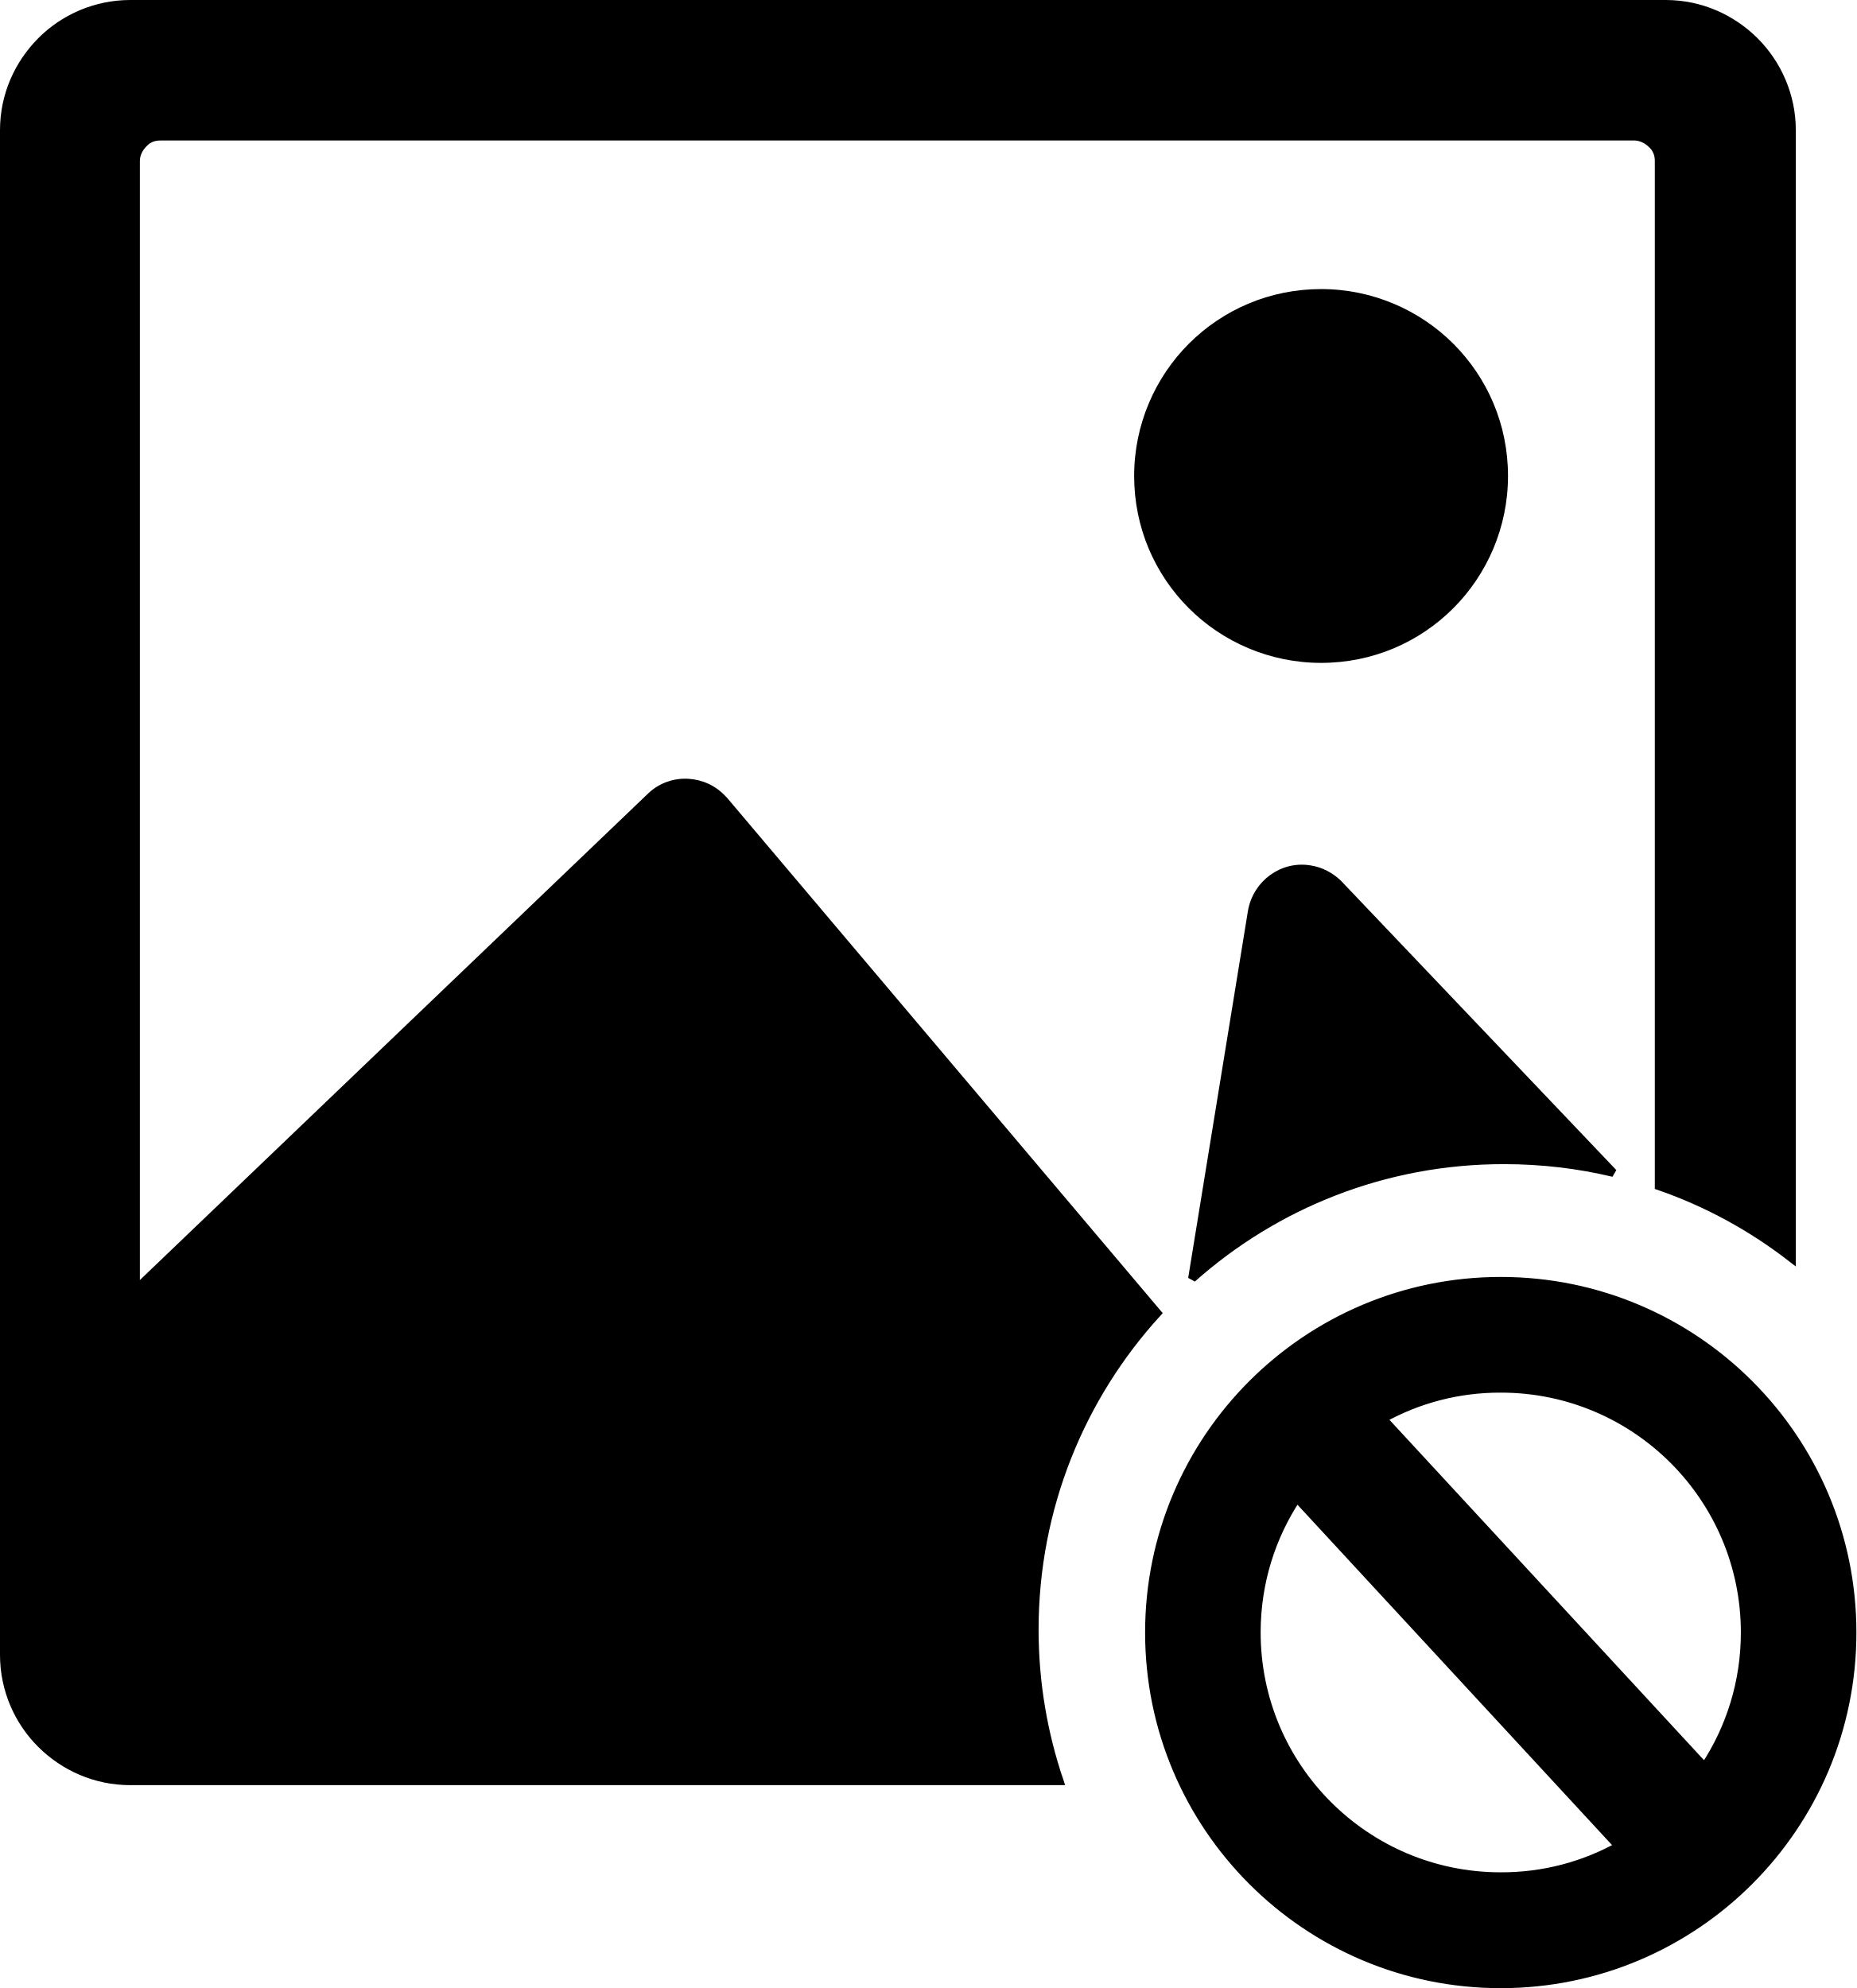
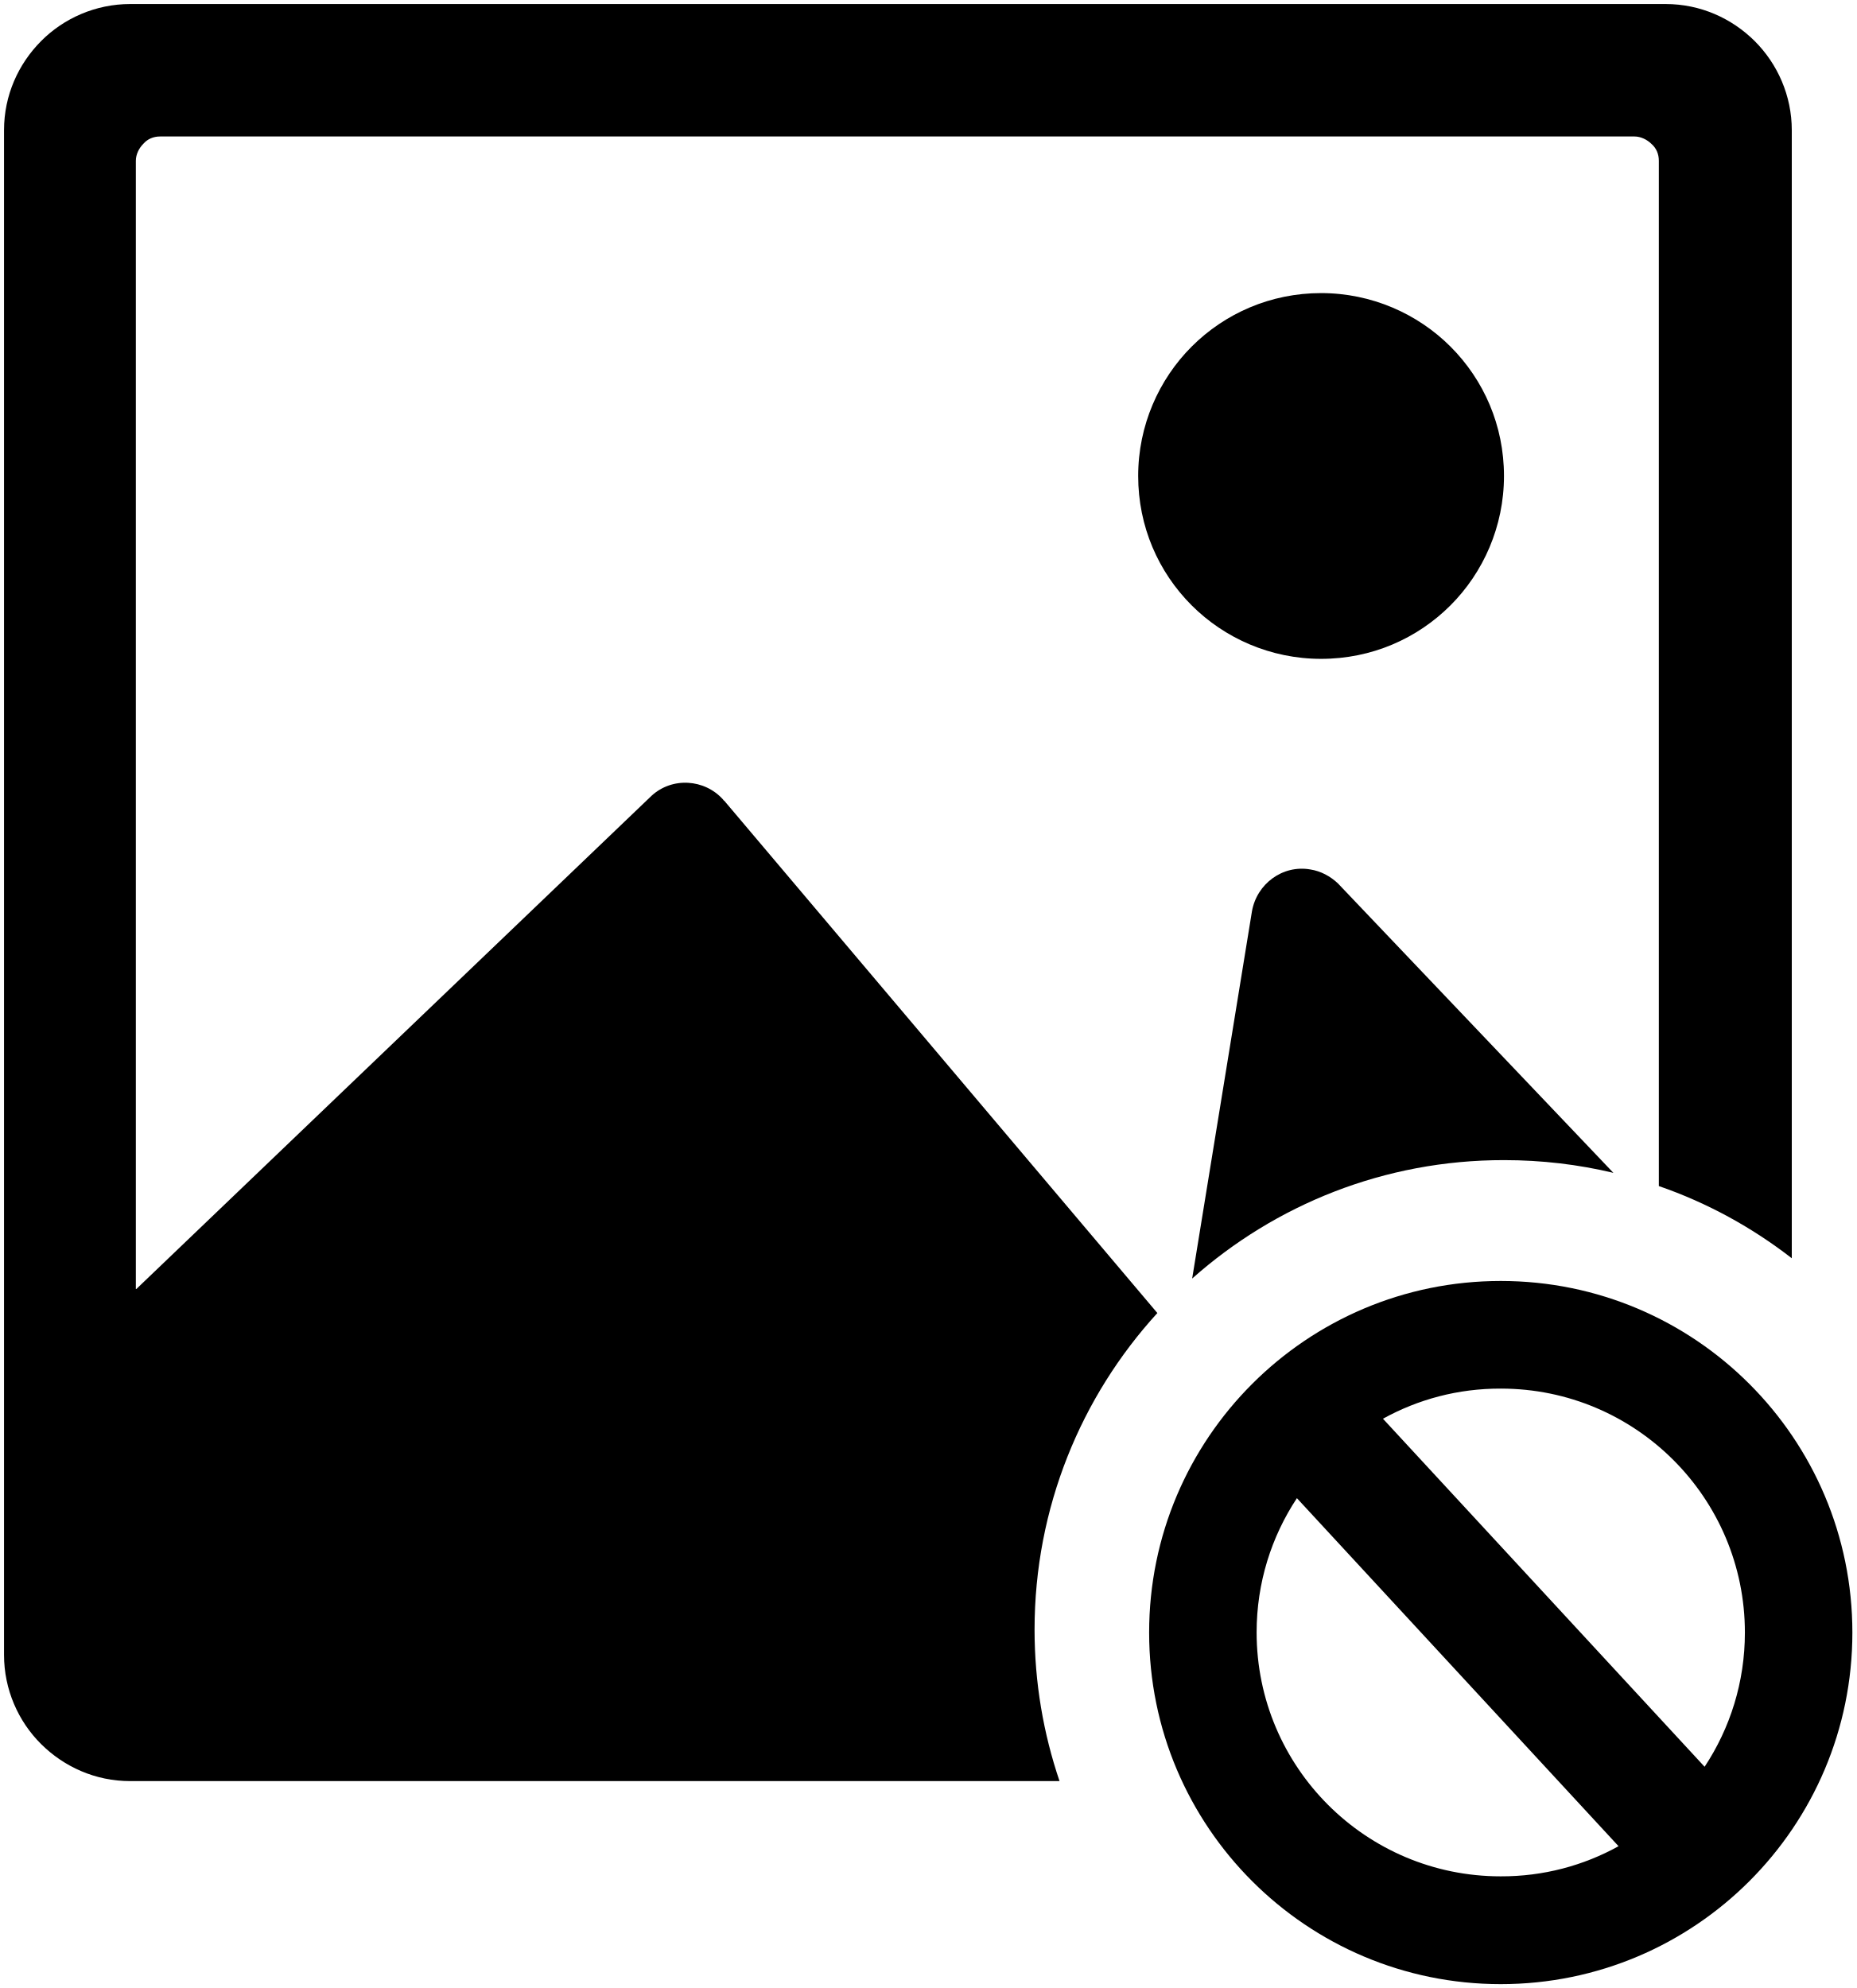
- <svg xmlns="http://www.w3.org/2000/svg" version="1.1" id="Layer_1" x="0px" y="0px" viewBox="0 0 115.19 123.38" style="enable-background:new 0 0 115.19 123.38" xml:space="preserve">
-   <style type="text/css">.st0{fill-rule:evenodd;clip-rule:evenodd;stroke:#000000;stroke-width:0.5;stroke-miterlimit:2.613;}</style>
+ <svg xmlns="http://www.w3.org/2000/svg" version="1.1" id="Layer_1" x="0px" y="0px" viewBox="0 0 115.19 123.38" xml:space="preserve">
  <g>
-     <path class="st0" d="M93.13,79.5c12.05,0,21.82,9.77,21.82,21.82c0,12.05-9.77,21.82-21.82,21.82c-12.05,0-21.82-9.77-21.82-21.82 C71.31,89.27,81.08,79.5,93.13,79.5L93.13,79.5z M8.08,0.25h95.28c2.17,0,4.11,0.89,5.53,2.3c1.42,1.42,2.3,3.39,2.3,5.53v70.01 c-2.46-1.91-5.24-3.44-8.25-4.48V9.98c0-0.43-0.16-0.79-0.46-1.05c-0.26-0.26-0.66-0.46-1.05-0.46H9.94 c-0.43,0-0.79,0.16-1.05,0.46C8.63,9.19,8.43,9.58,8.43,9.98v70.02h0.03l31.97-30.61c1.28-1.18,3.29-1.05,4.44,0.23 c0.03,0.03,0.03,0.07,0.07,0.07l26.88,31.8c-4.73,5.18-7.62,12.08-7.62,19.65c0,3.29,0.55,6.45,1.55,9.4H8.08 c-2.17,0-4.11-0.89-5.53-2.3s-2.3-3.39-2.3-5.53V8.08c0-2.17,0.89-4.11,2.3-5.53S5.94,0.25,8.08,0.25L8.08,0.25z M73.98,79.35 l3.71-22.79c0.3-1.71,1.91-2.9,3.62-2.6c0.66,0.1,1.25,0.43,1.71,0.86l17.1,17.97c-2.18-0.52-4.44-0.79-6.78-0.79 C85.91,71.99,79.13,74.77,73.98,79.35L73.98,79.35z M81.98,18.19c3.13,0,5.99,1.28,8.03,3.32c2.07,2.07,3.32,4.9,3.32,8.03 c0,3.13-1.28,5.99-3.32,8.03c-2.07,2.07-4.9,3.32-8.03,3.32c-3.13,0-5.99-1.28-8.03-3.32c-2.07-2.07-3.32-4.9-3.32-8.03 c0-3.13,1.28-5.99,3.32-8.03C76.02,19.44,78.86,18.19,81.98,18.19L81.98,18.19z M85.82,88.05l19.96,21.6 c1.58-2.39,2.5-5.25,2.5-8.33c0-8.36-6.78-15.14-15.14-15.14C90.48,86.17,87.99,86.85,85.82,88.05L85.82,88.05z M100.44,114.58 l-19.96-21.6c-1.58,2.39-2.5,5.25-2.5,8.33c0,8.36,6.78,15.14,15.14,15.14C95.78,116.46,98.27,115.78,100.44,114.58L100.44,114.58z" />
+     <path d="M93.13,79.5c12.05,0,21.82,9.77,21.82,21.82c0,12.05-9.77,21.82-21.82,21.82c-12.05,0-21.82-9.77-21.82-21.82 C71.31,89.27,81.08,79.5,93.13,79.5L93.13,79.5z M8.08,0.25h95.28c2.17,0,4.11,0.89,5.53,2.3c1.42,1.42,2.3,3.39,2.3,5.53v70.01 c-2.46-1.91-5.24-3.44-8.25-4.48V9.98c0-0.43-0.16-0.79-0.46-1.05c-0.26-0.26-0.66-0.46-1.05-0.46H9.94 c-0.43,0-0.79,0.16-1.05,0.46C8.63,9.19,8.43,9.58,8.43,9.98v70.02h0.03l31.97-30.61c1.28-1.18,3.29-1.05,4.44,0.23 c0.03,0.03,0.03,0.07,0.07,0.07l26.88,31.8c-4.73,5.18-7.62,12.08-7.62,19.65c0,3.29,0.55,6.45,1.55,9.4H8.08 c-2.17,0-4.11-0.89-5.53-2.3s-2.3-3.39-2.3-5.53V8.08c0-2.17,0.89-4.11,2.3-5.53S5.94,0.25,8.08,0.25L8.08,0.25z M73.98,79.35 l3.71-22.79c0.3-1.71,1.91-2.9,3.62-2.6c0.66,0.1,1.25,0.43,1.71,0.86l17.1,17.97c-2.18-0.52-4.44-0.79-6.78-0.79 C85.91,71.99,79.13,74.77,73.98,79.35L73.98,79.35z M81.98,18.19c3.13,0,5.99,1.28,8.03,3.32c2.07,2.07,3.32,4.9,3.32,8.03 c0,3.13-1.28,5.99-3.32,8.03c-2.07,2.07-4.9,3.32-8.03,3.32c-3.13,0-5.99-1.28-8.03-3.32c-2.07-2.07-3.32-4.9-3.32-8.03 c0-3.13,1.28-5.99,3.32-8.03C76.02,19.44,78.86,18.19,81.98,18.19L81.98,18.19z M85.82,88.05l19.96,21.6 c1.58-2.39,2.5-5.25,2.5-8.33c0-8.36-6.78-15.14-15.14-15.14C90.48,86.17,87.99,86.85,85.82,88.05L85.82,88.05z M100.44,114.58 l-19.96-21.6c-1.58,2.39-2.5,5.25-2.5,8.33c0,8.36,6.78,15.14,15.14,15.14C95.78,116.46,98.27,115.78,100.44,114.58L100.44,114.58z" />
  </g>
</svg>
